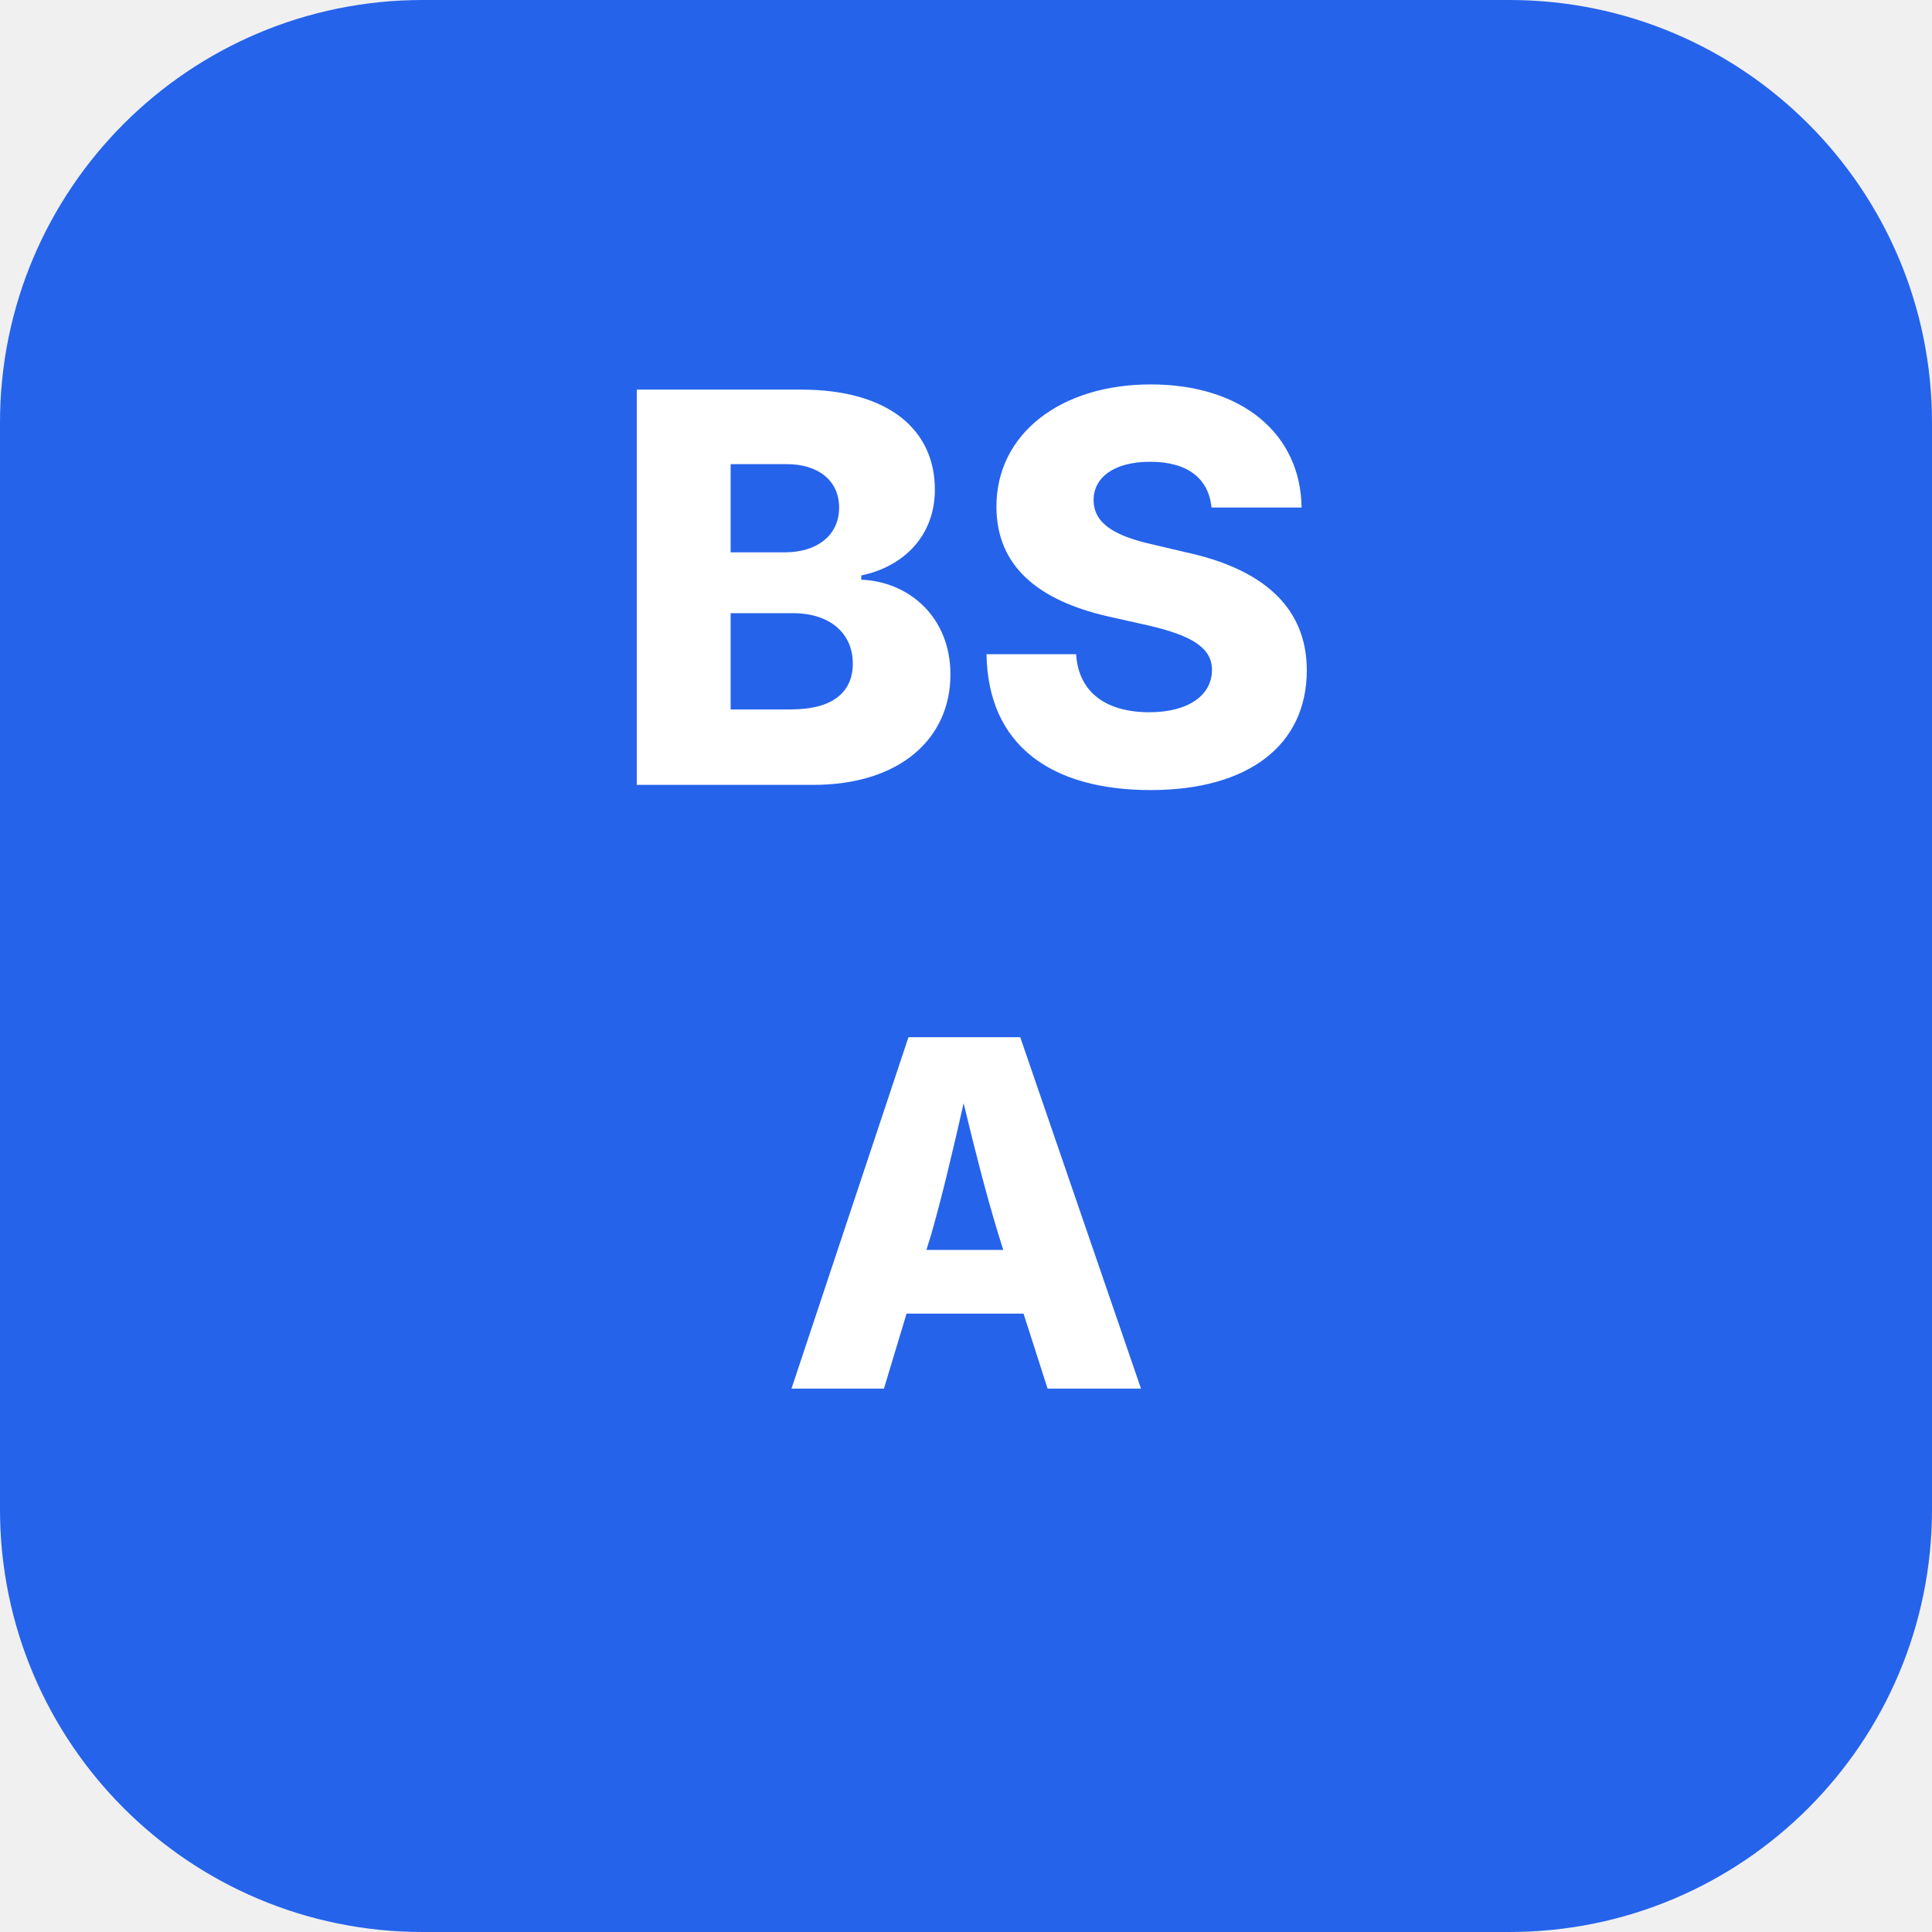
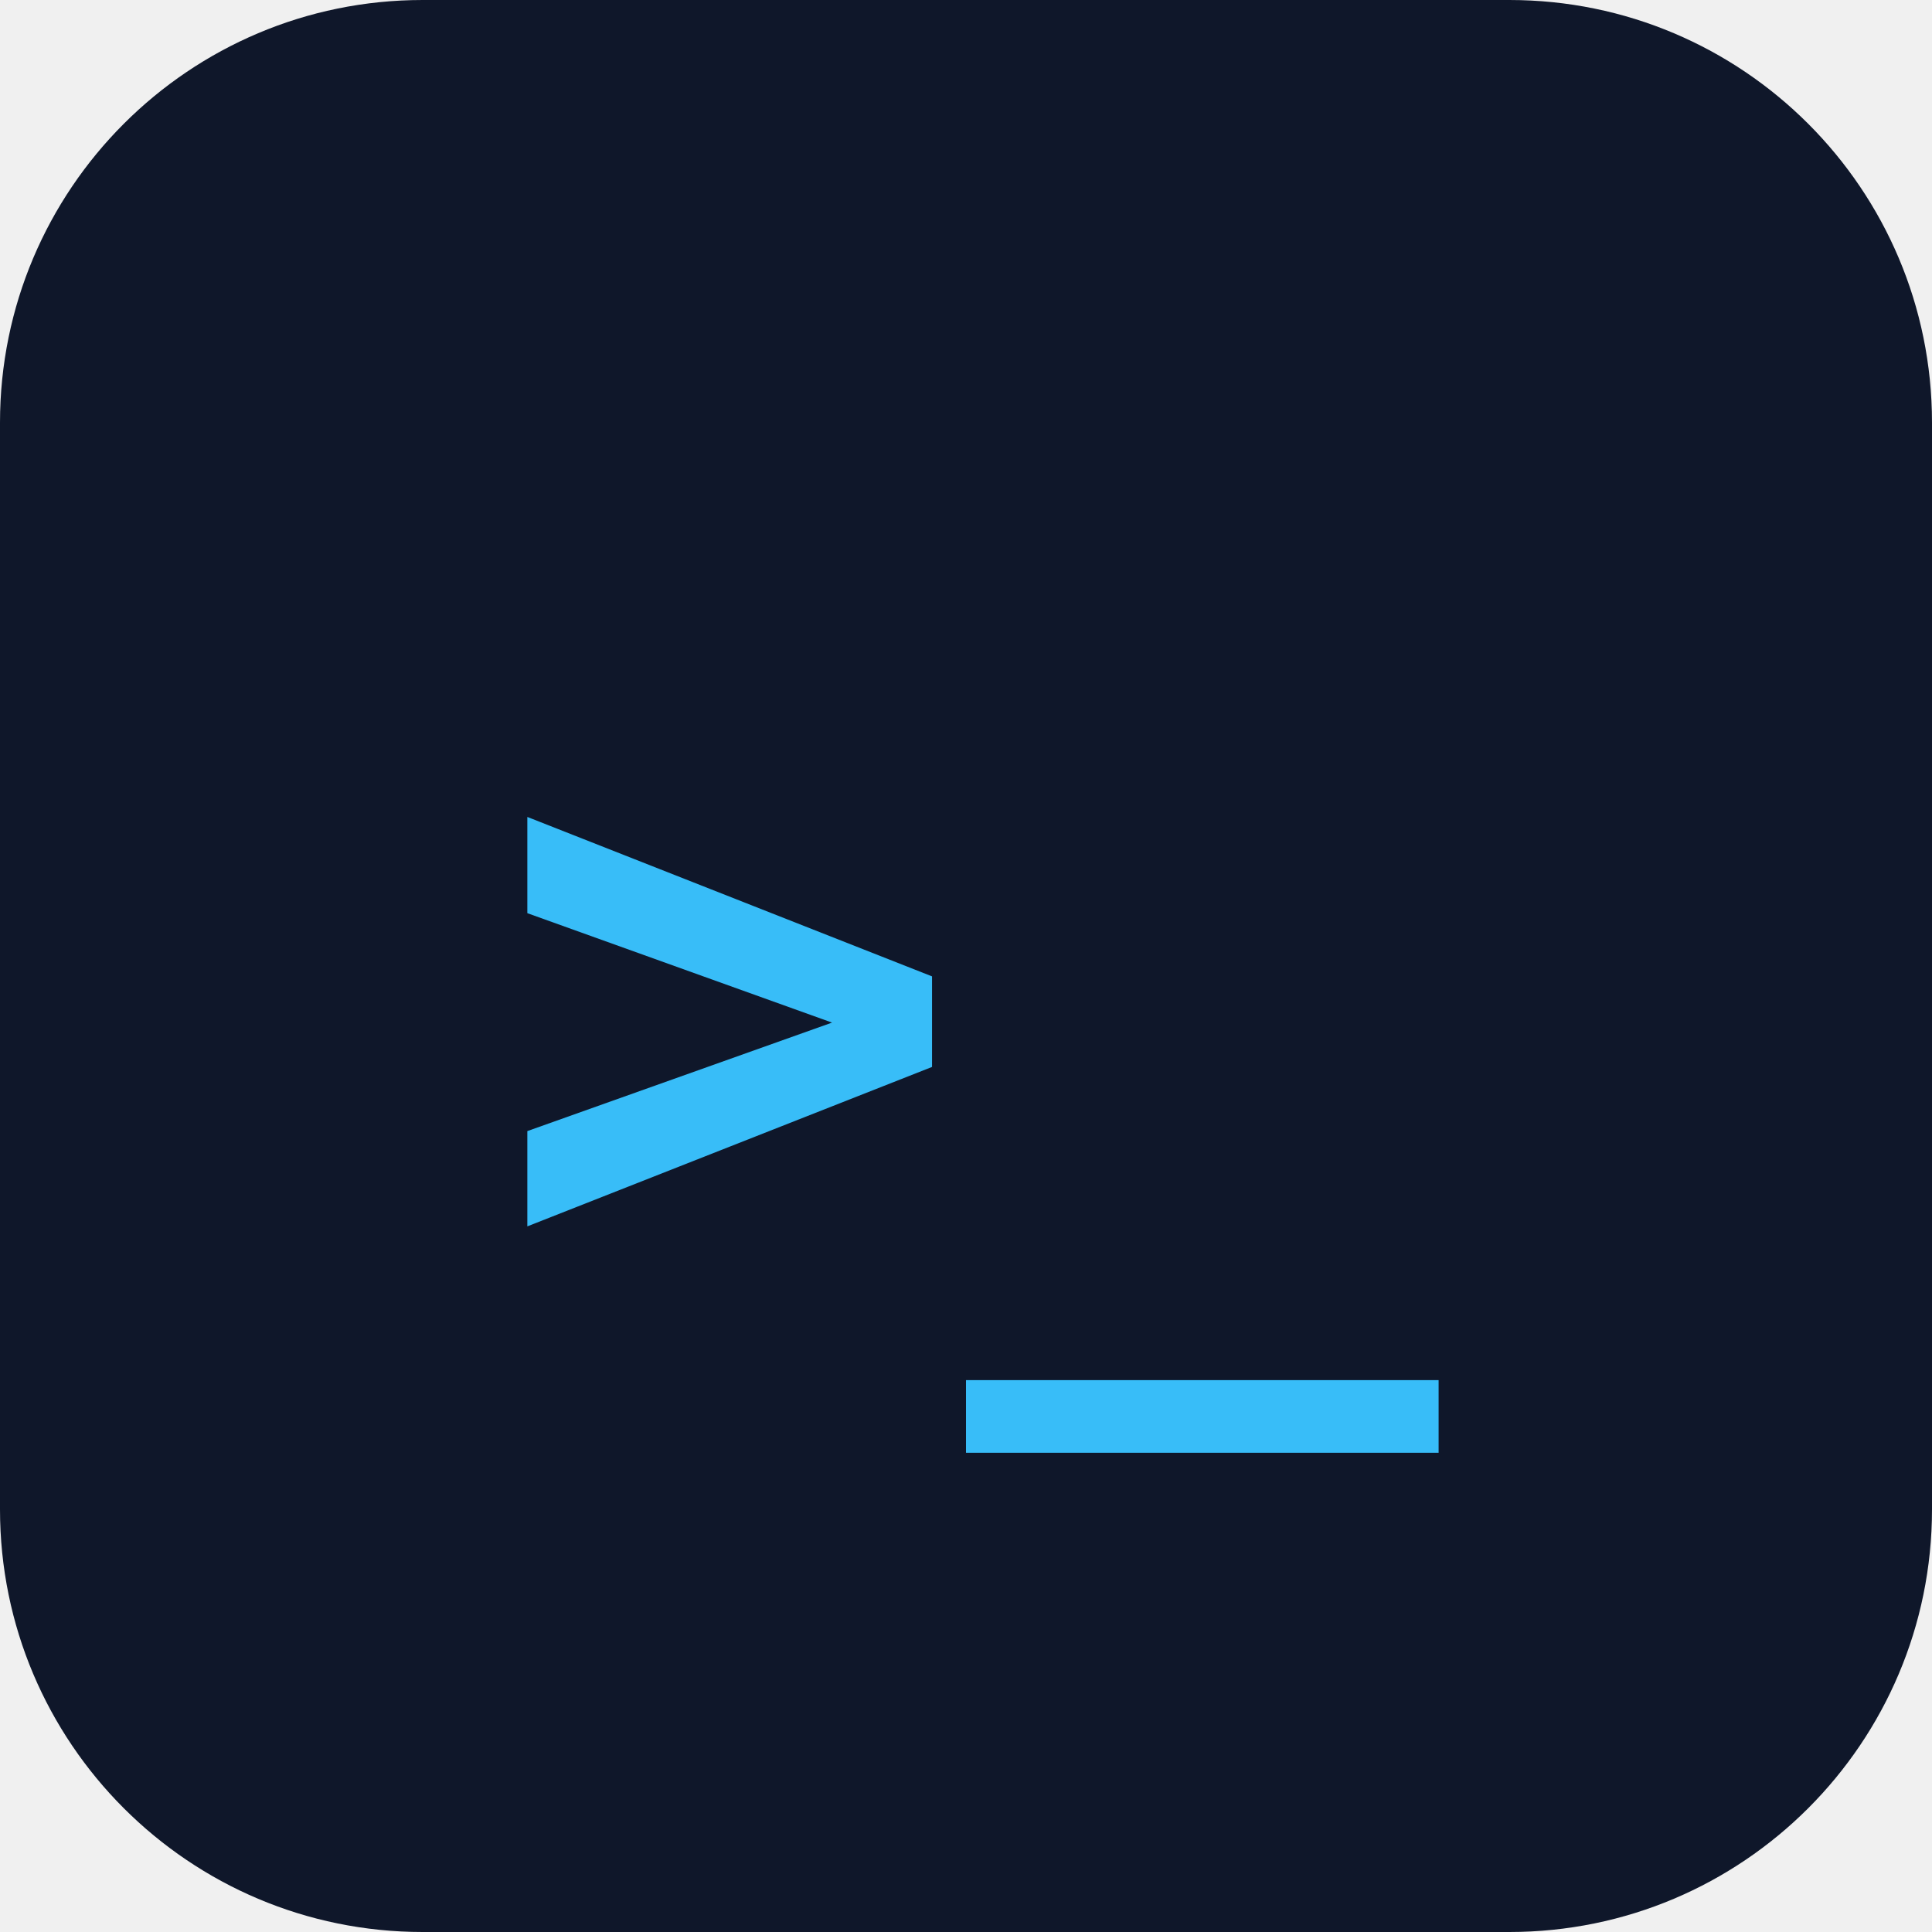
- <svg xmlns="http://www.w3.org/2000/svg" viewBox="0 0 64 64" role="img" aria-label="Binod Suman Academy">
-   <rect width="64" height="64" rx="14" fill="#2563eb" />
-   <text x="32" y="26" text-anchor="middle" font-family="system-ui, -apple-system, sans-serif" font-size="18" font-weight="800" fill="#ffffff">BS</text>
-   <text x="32" y="46" text-anchor="middle" font-family="system-ui, -apple-system, sans-serif" font-size="16" font-weight="800" fill="#ffffff">A</text>
+ <svg xmlns="http://www.w3.org/2000/svg" viewBox="0 0 32 32" role="img" aria-label="Binod Suman Academy">
+   <rect width="32" height="32" rx="7" fill="#0f172a" />
+   <text x="16" y="21" text-anchor="middle" font-family="ui-monospace, SFMono-Regular, Menlo, Consolas, monospace" font-size="13" font-weight="700" fill="#38bdf8">&gt;_</text>
</svg>
